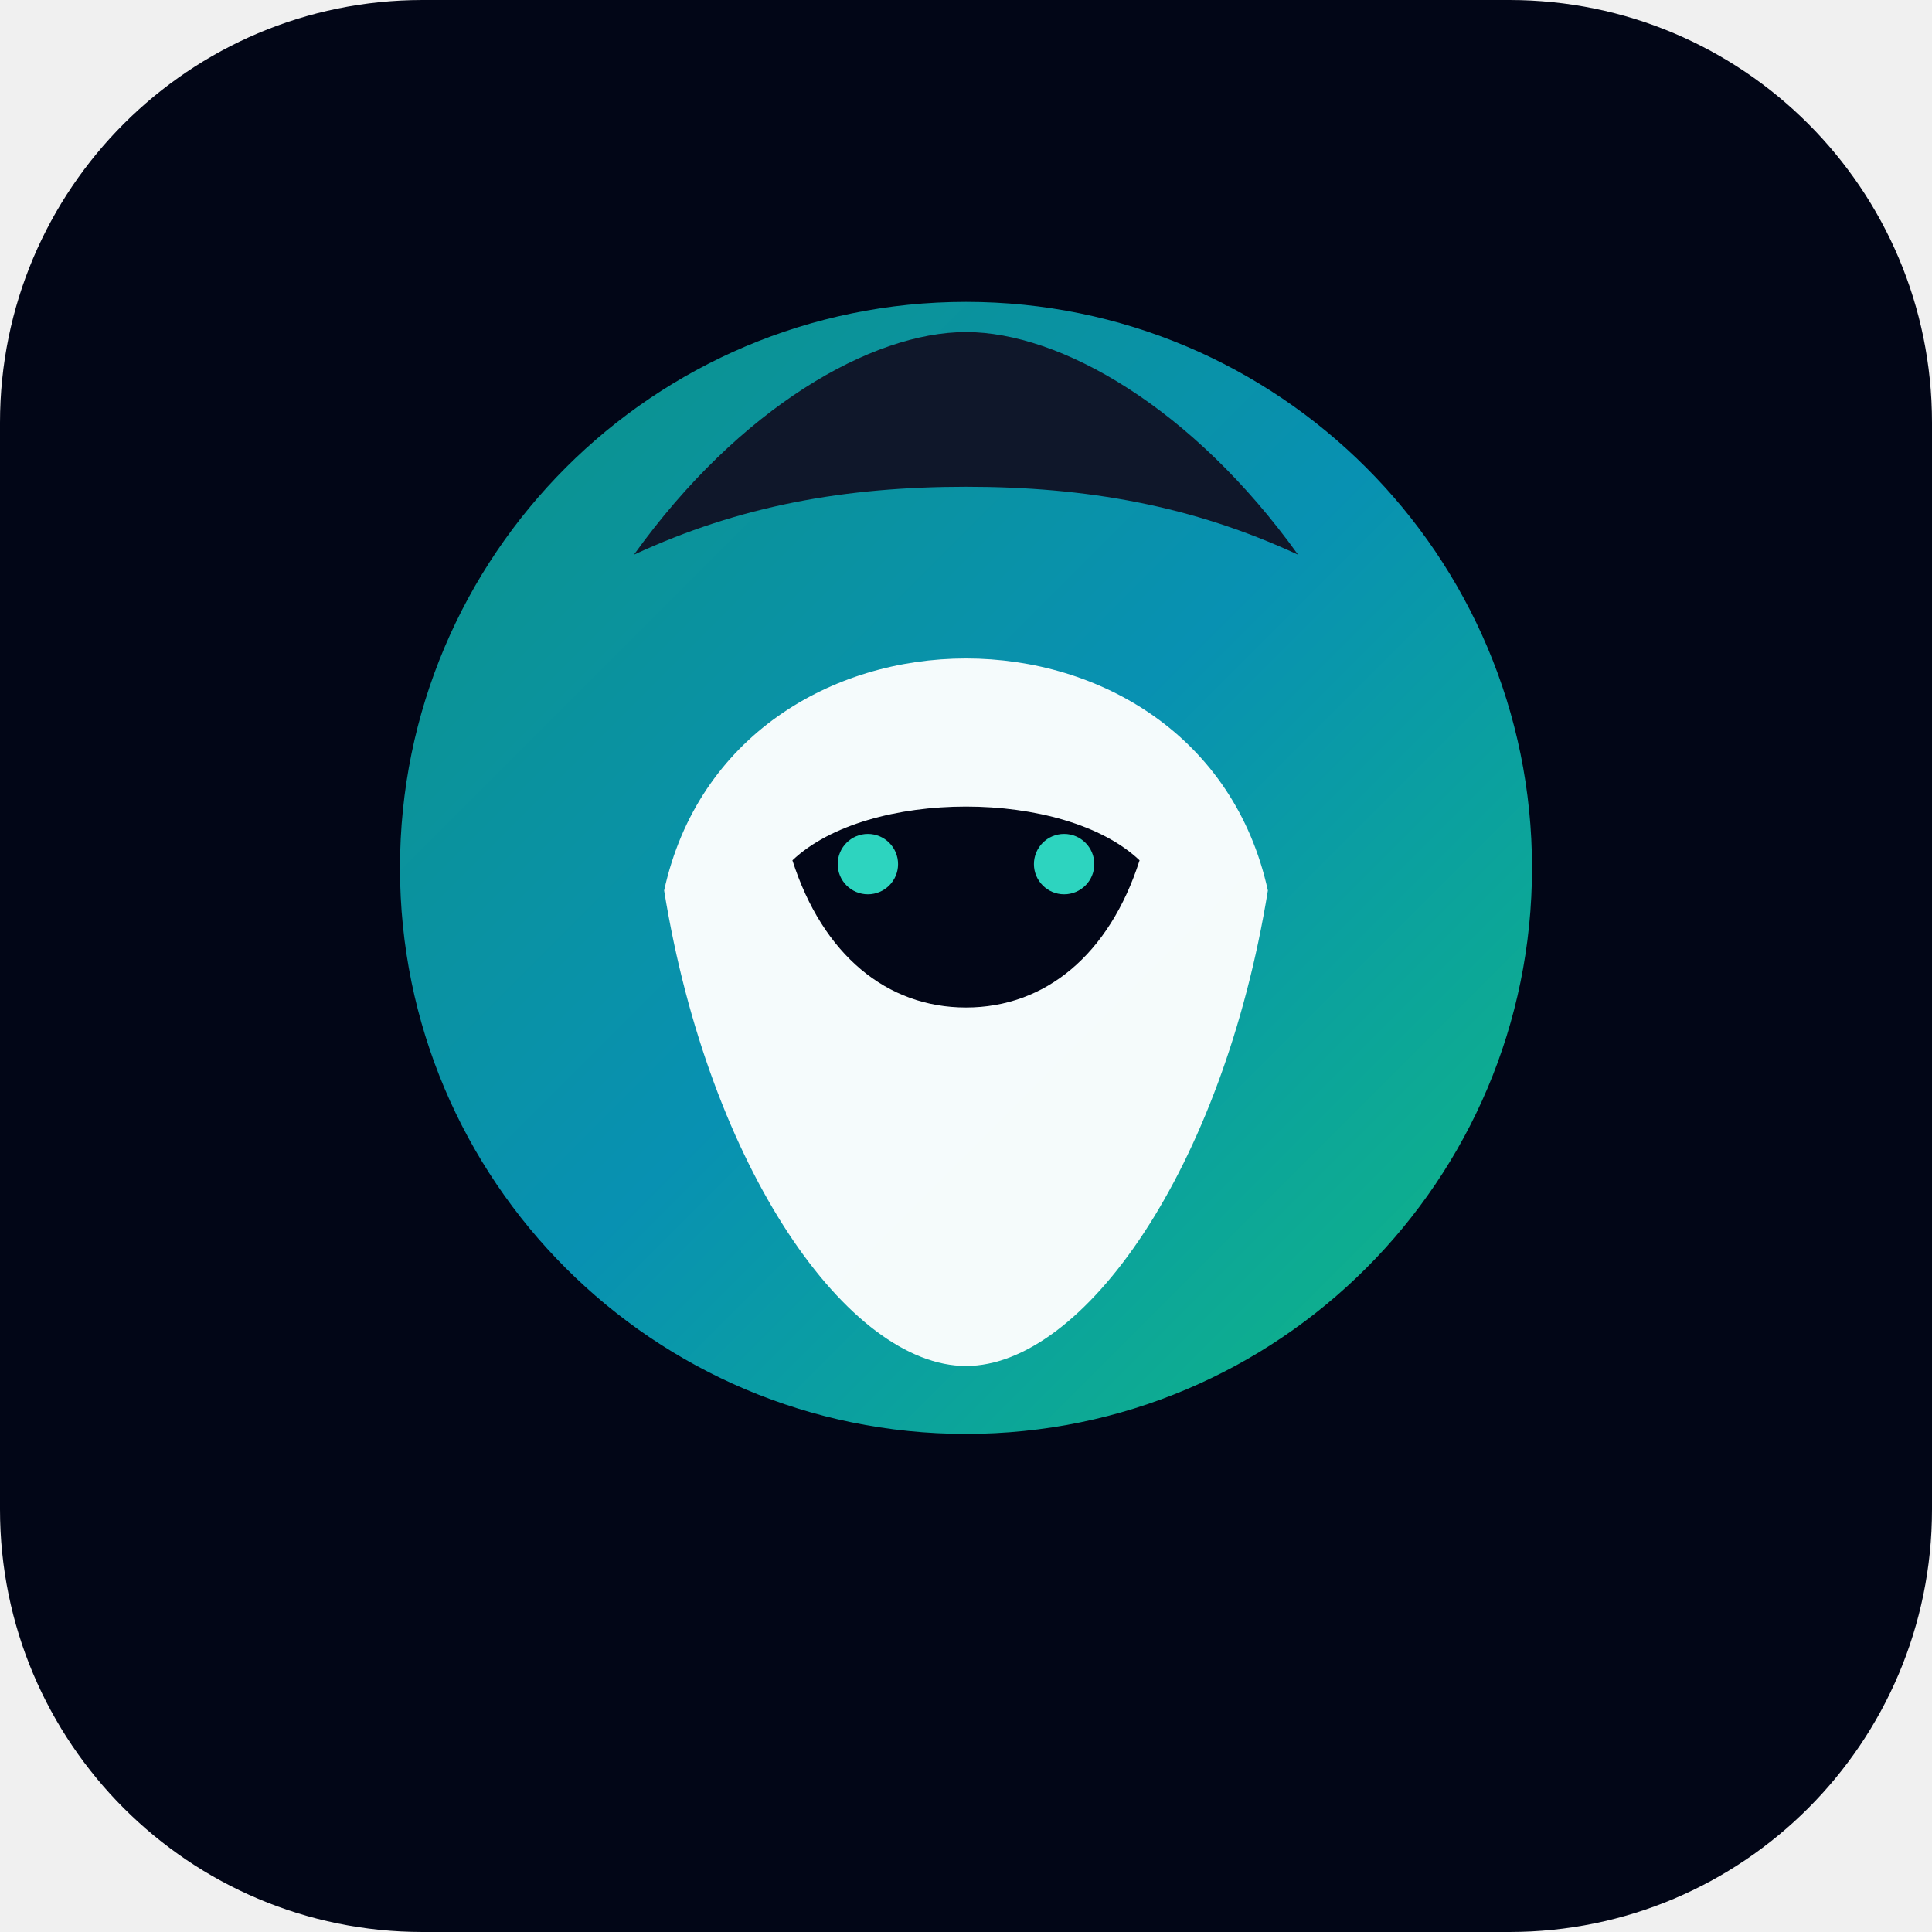
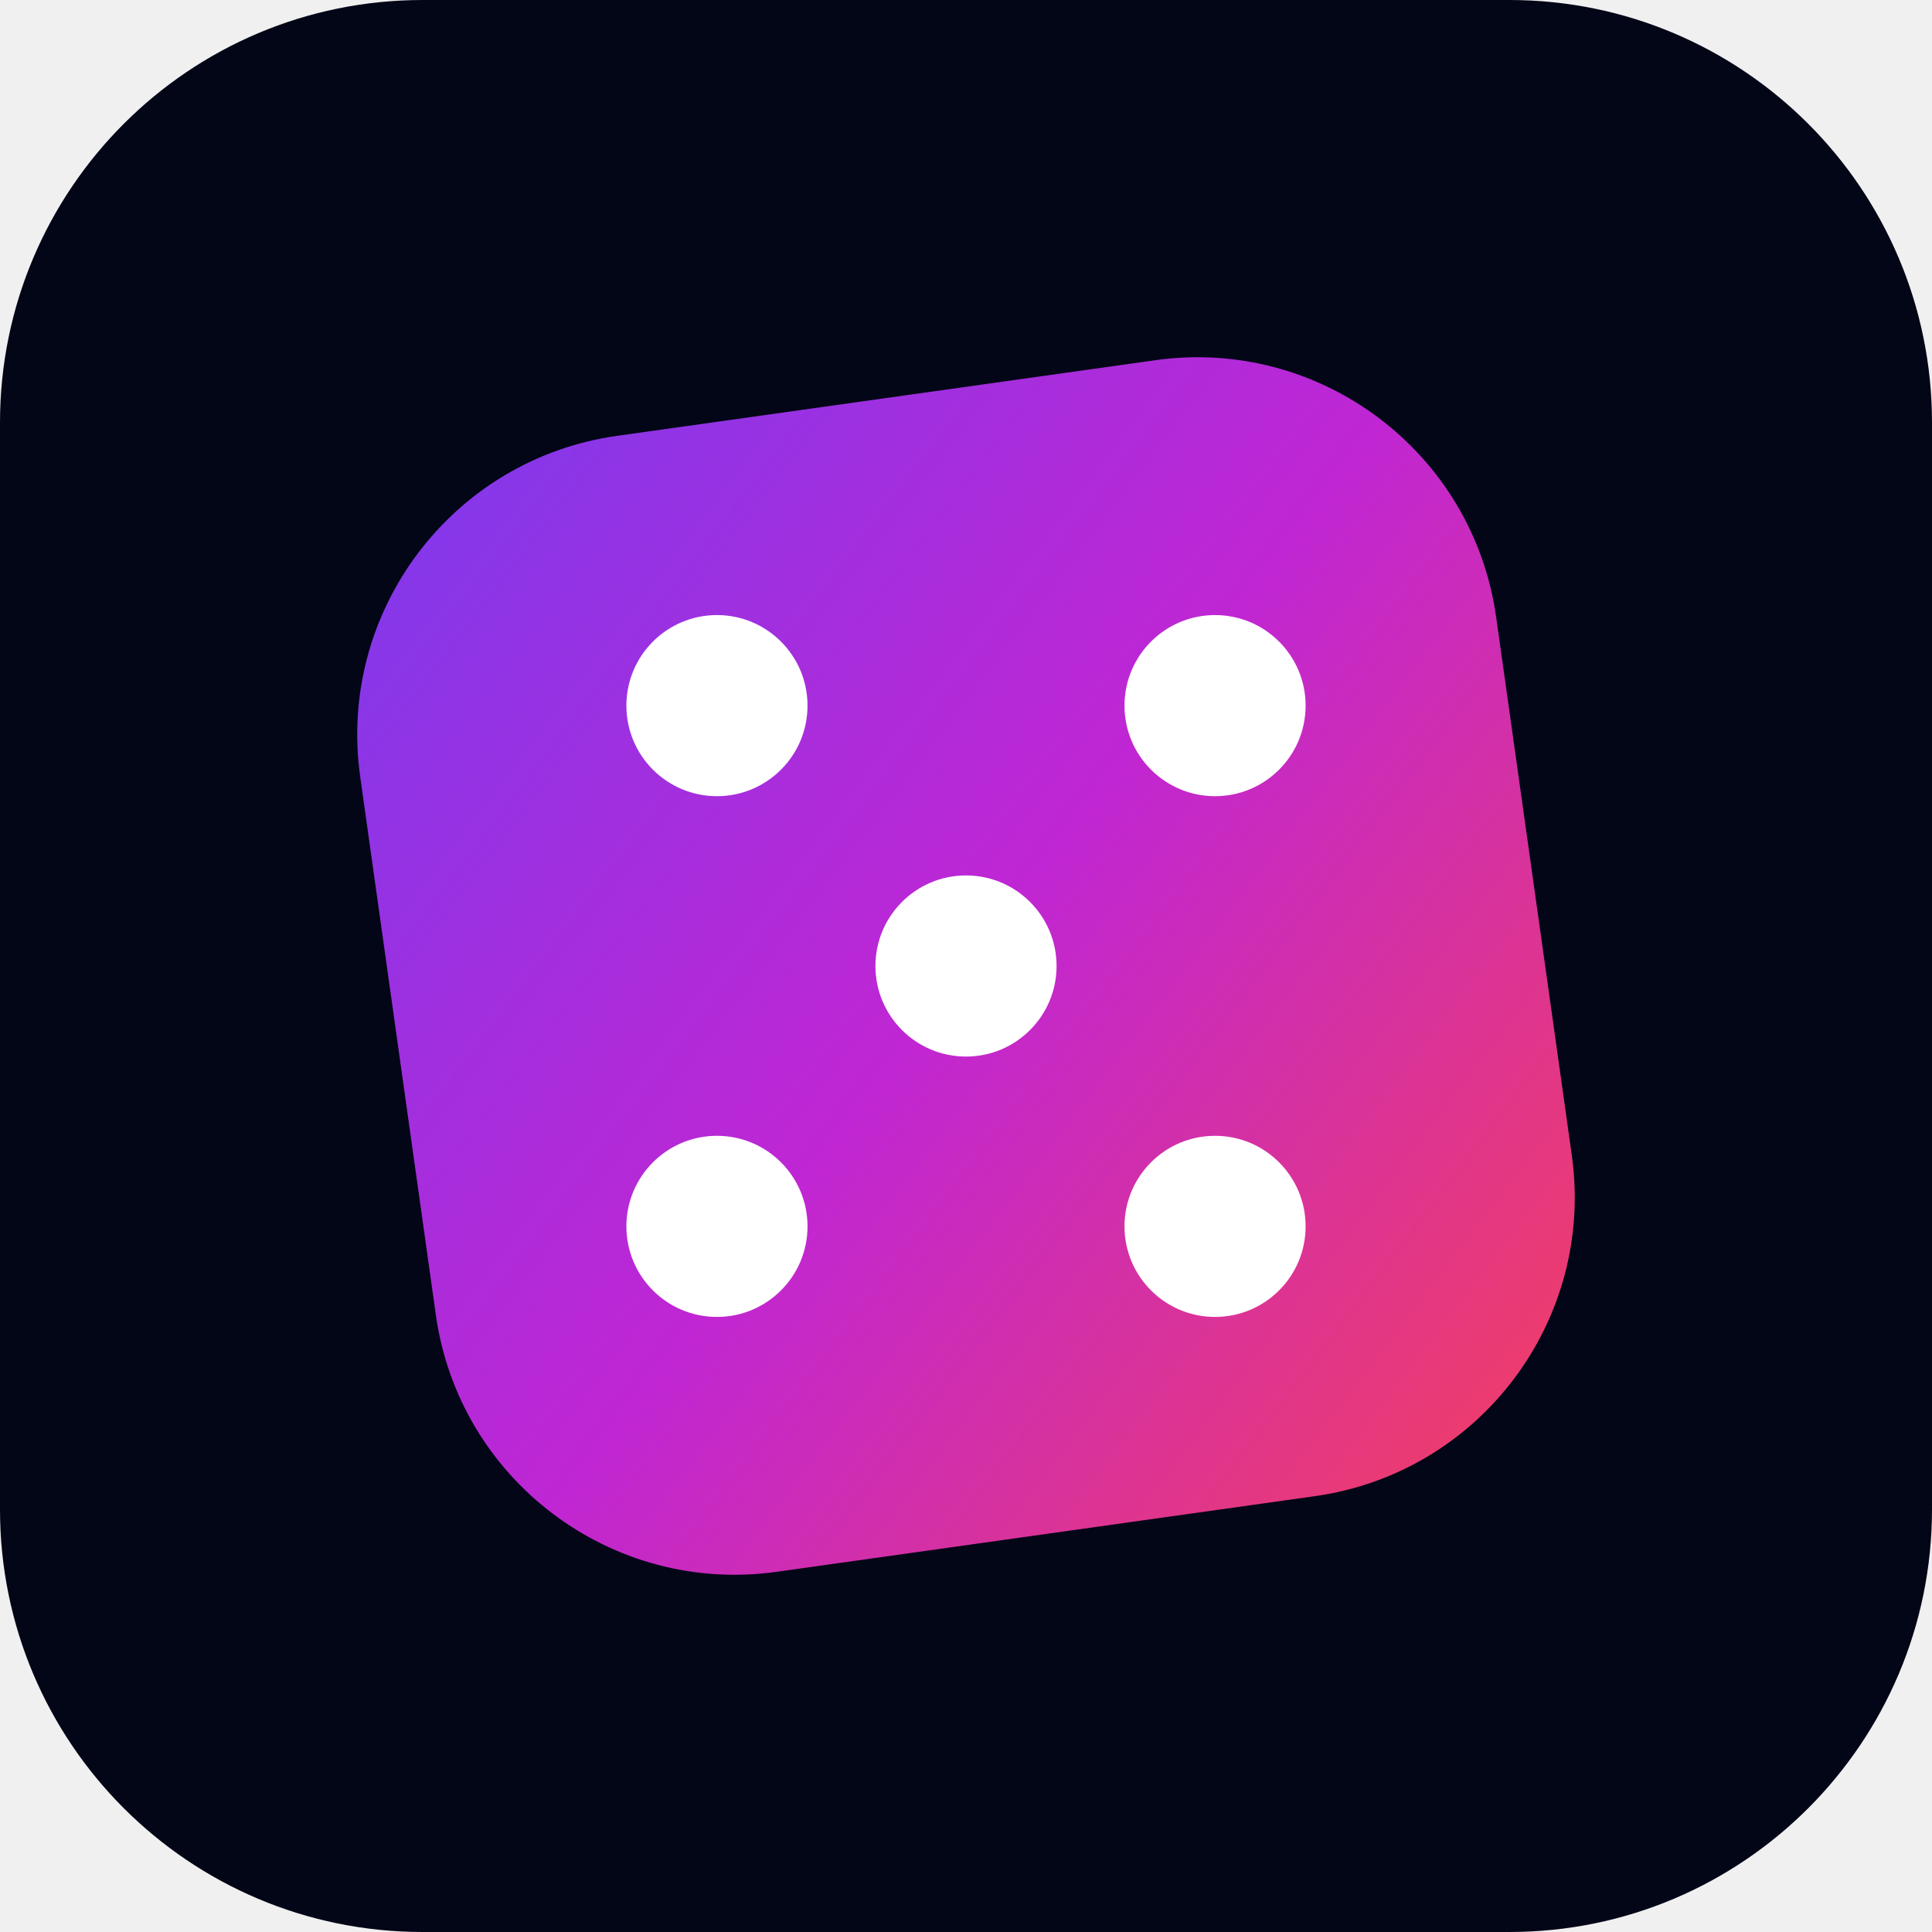
- <svg xmlns="http://www.w3.org/2000/svg" viewBox="0 0 512 512">
+ <svg xmlns="http://www.w3.org/2000/svg" viewBox="0 0 512 512" role="img" aria-label="Party Games">
  <defs>
    <linearGradient id="g" x1="0" y1="0" x2="1" y2="1">
-       <stop offset="0" stop-color="#0d9488" />
-       <stop offset="0.5" stop-color="#0891b2" />
-       <stop offset="1" stop-color="#10b981" />
+       <stop offset="0" stop-color="#7c3aed" />
+       <stop offset="0.5" stop-color="#c026d3" />
+       <stop offset="1" stop-color="#f43f5e" />
    </linearGradient>
  </defs>
  <rect width="512" height="512" rx="112" fill="#020617" />
-   <circle cx="256" cy="230" r="150" fill="url(#g)" />
-   <path d="M176 236c18-82 142-82 160 0-12 74-49 126-80 126s-68-52-80-126Z" fill="#fff" opacity=".96" />
-   <path d="M210 228c20-19 72-19 92 0-8 25-25 39-46 39s-38-14-46-39Z" fill="#020617" />
-   <circle cx="230" cy="229" r="8" fill="#2dd4bf" />
-   <circle cx="282" cy="229" r="8" fill="#2dd4bf" />
-   <path d="M168 147c28-39 63-59 88-59s60 20 88 59c-28-13-56-18-88-18s-60 5-88 18Z" fill="#0f172a" />
+   <rect x="104" y="104" width="304" height="304" rx="80" fill="url(#g)" transform="rotate(-8 256 256)" />
+   <g fill="#fff">
+     <circle cx="190" cy="187" r="24" />
+     <circle cx="322" cy="187" r="24" />
+     <circle cx="256" cy="256" r="24" />
+     <circle cx="190" cy="325" r="24" />
+     <circle cx="322" cy="325" r="24" />
+   </g>
</svg>
